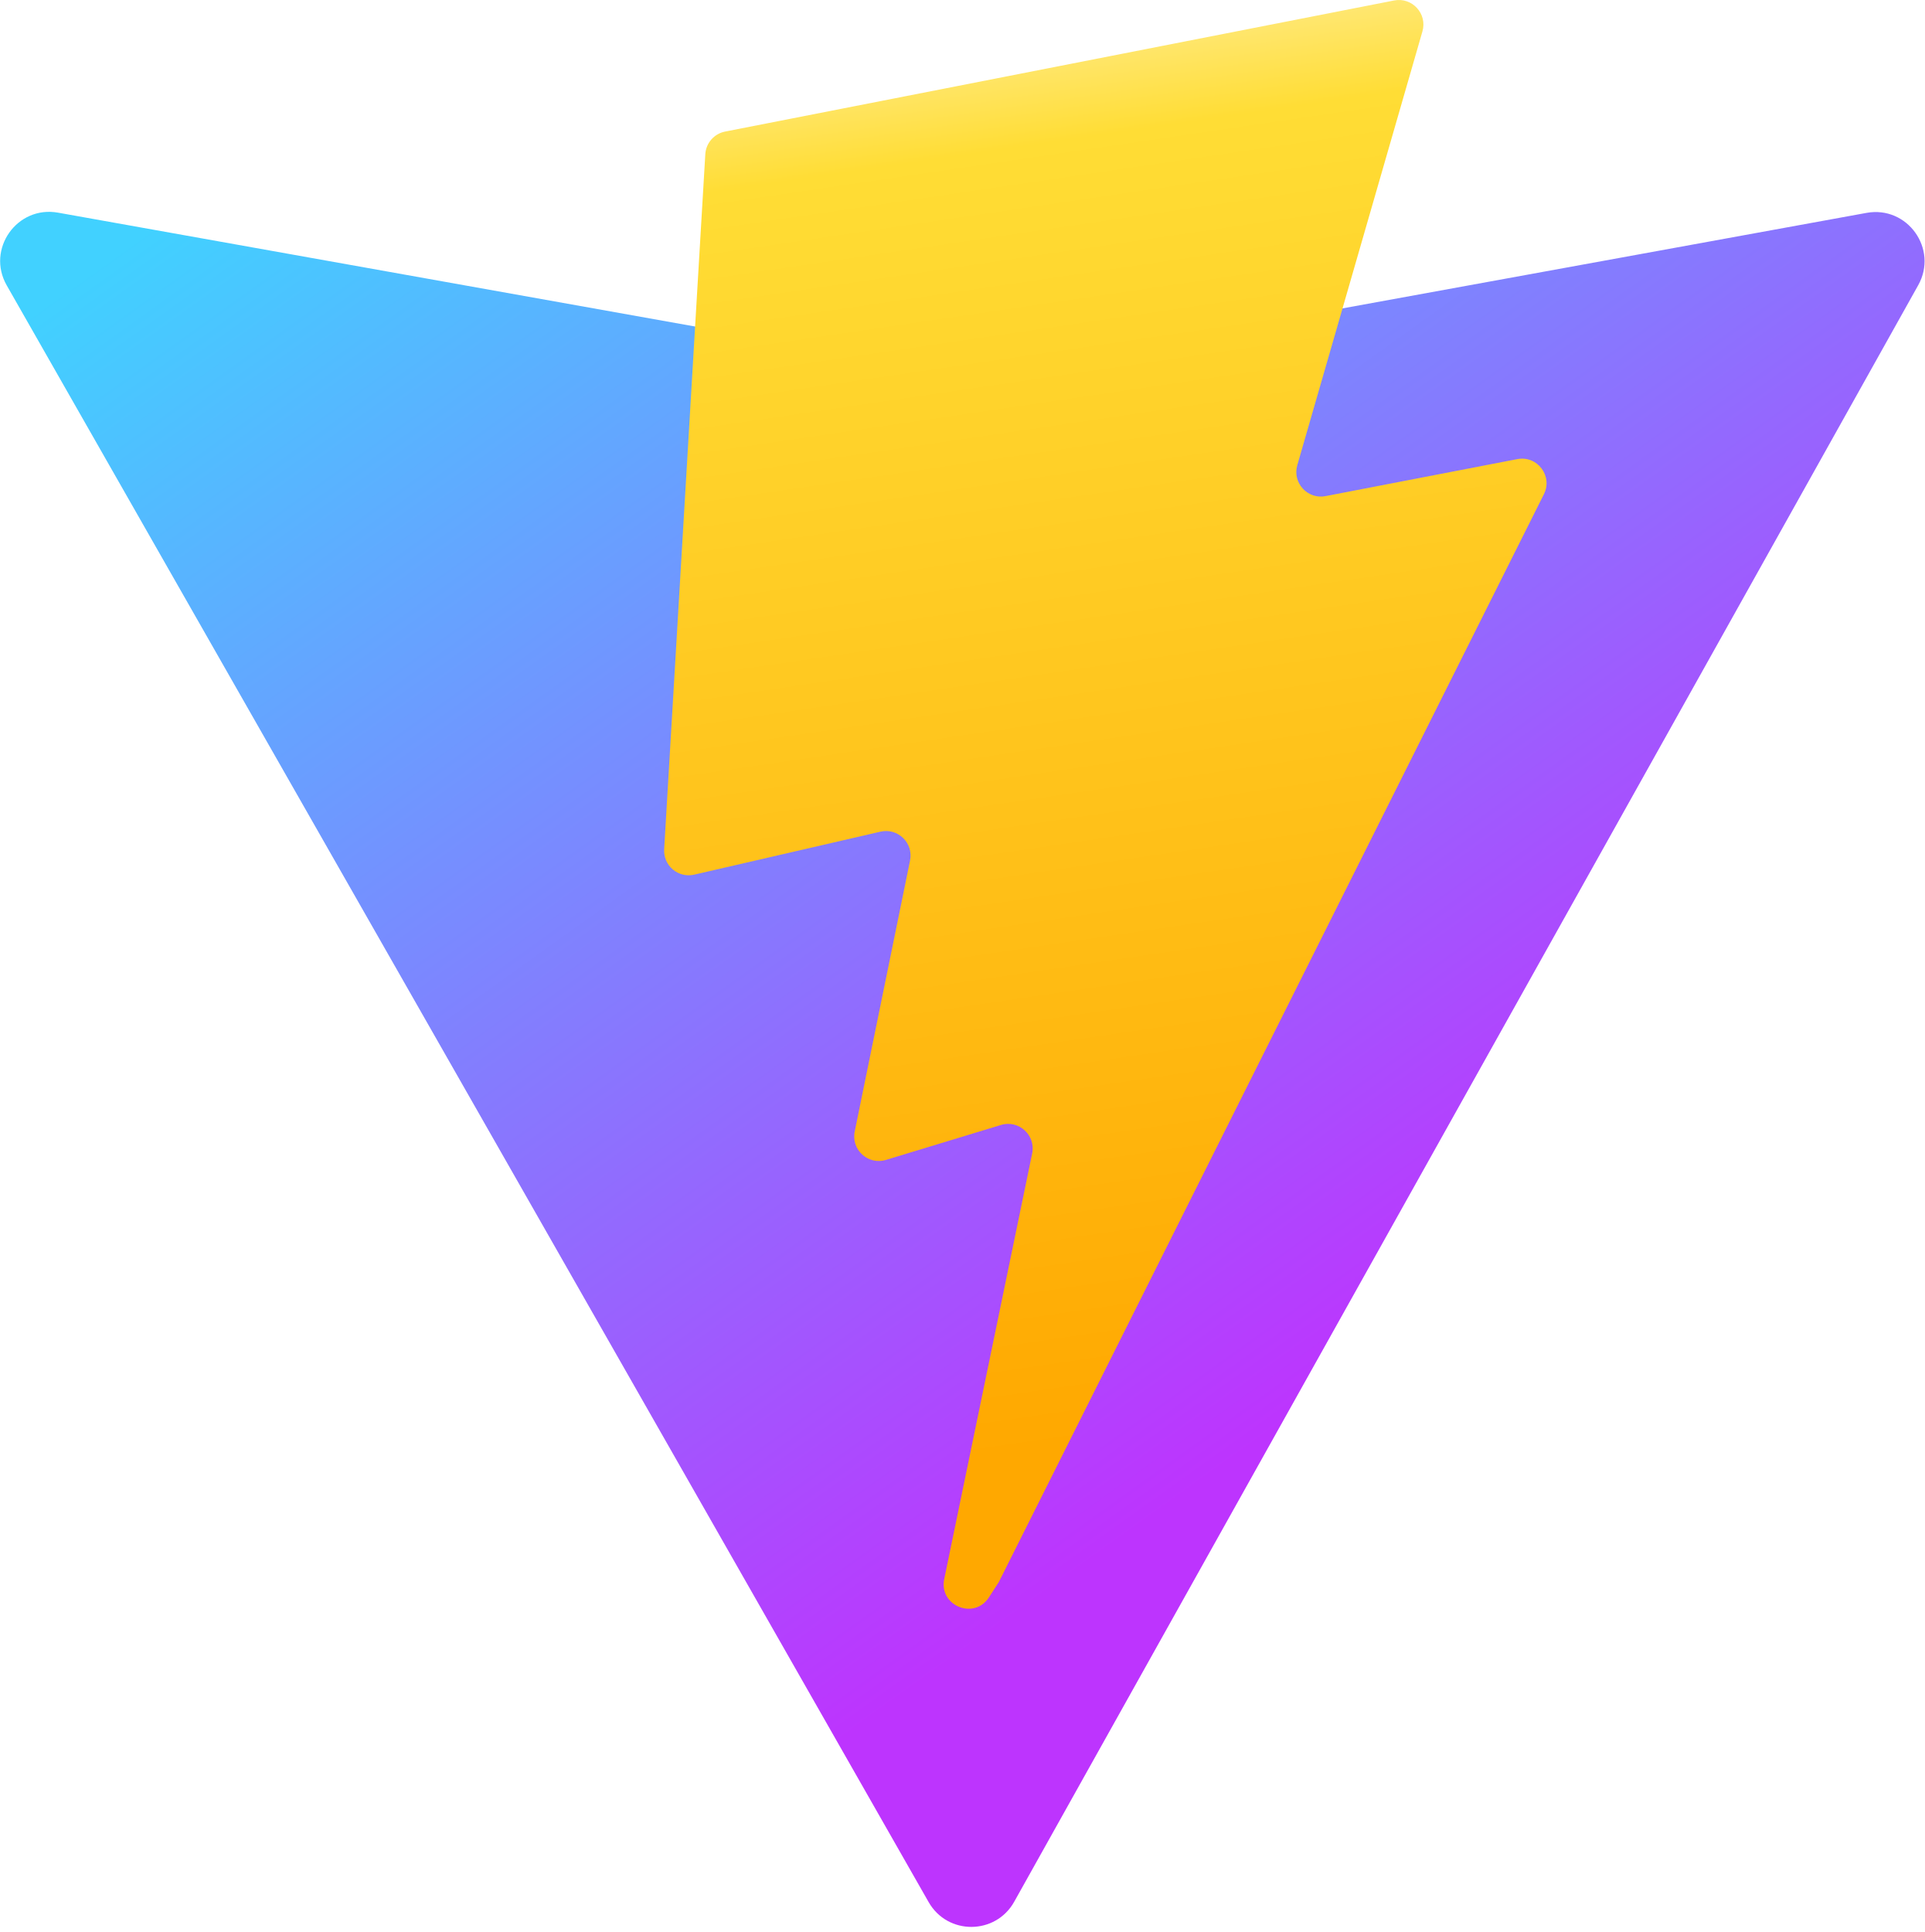
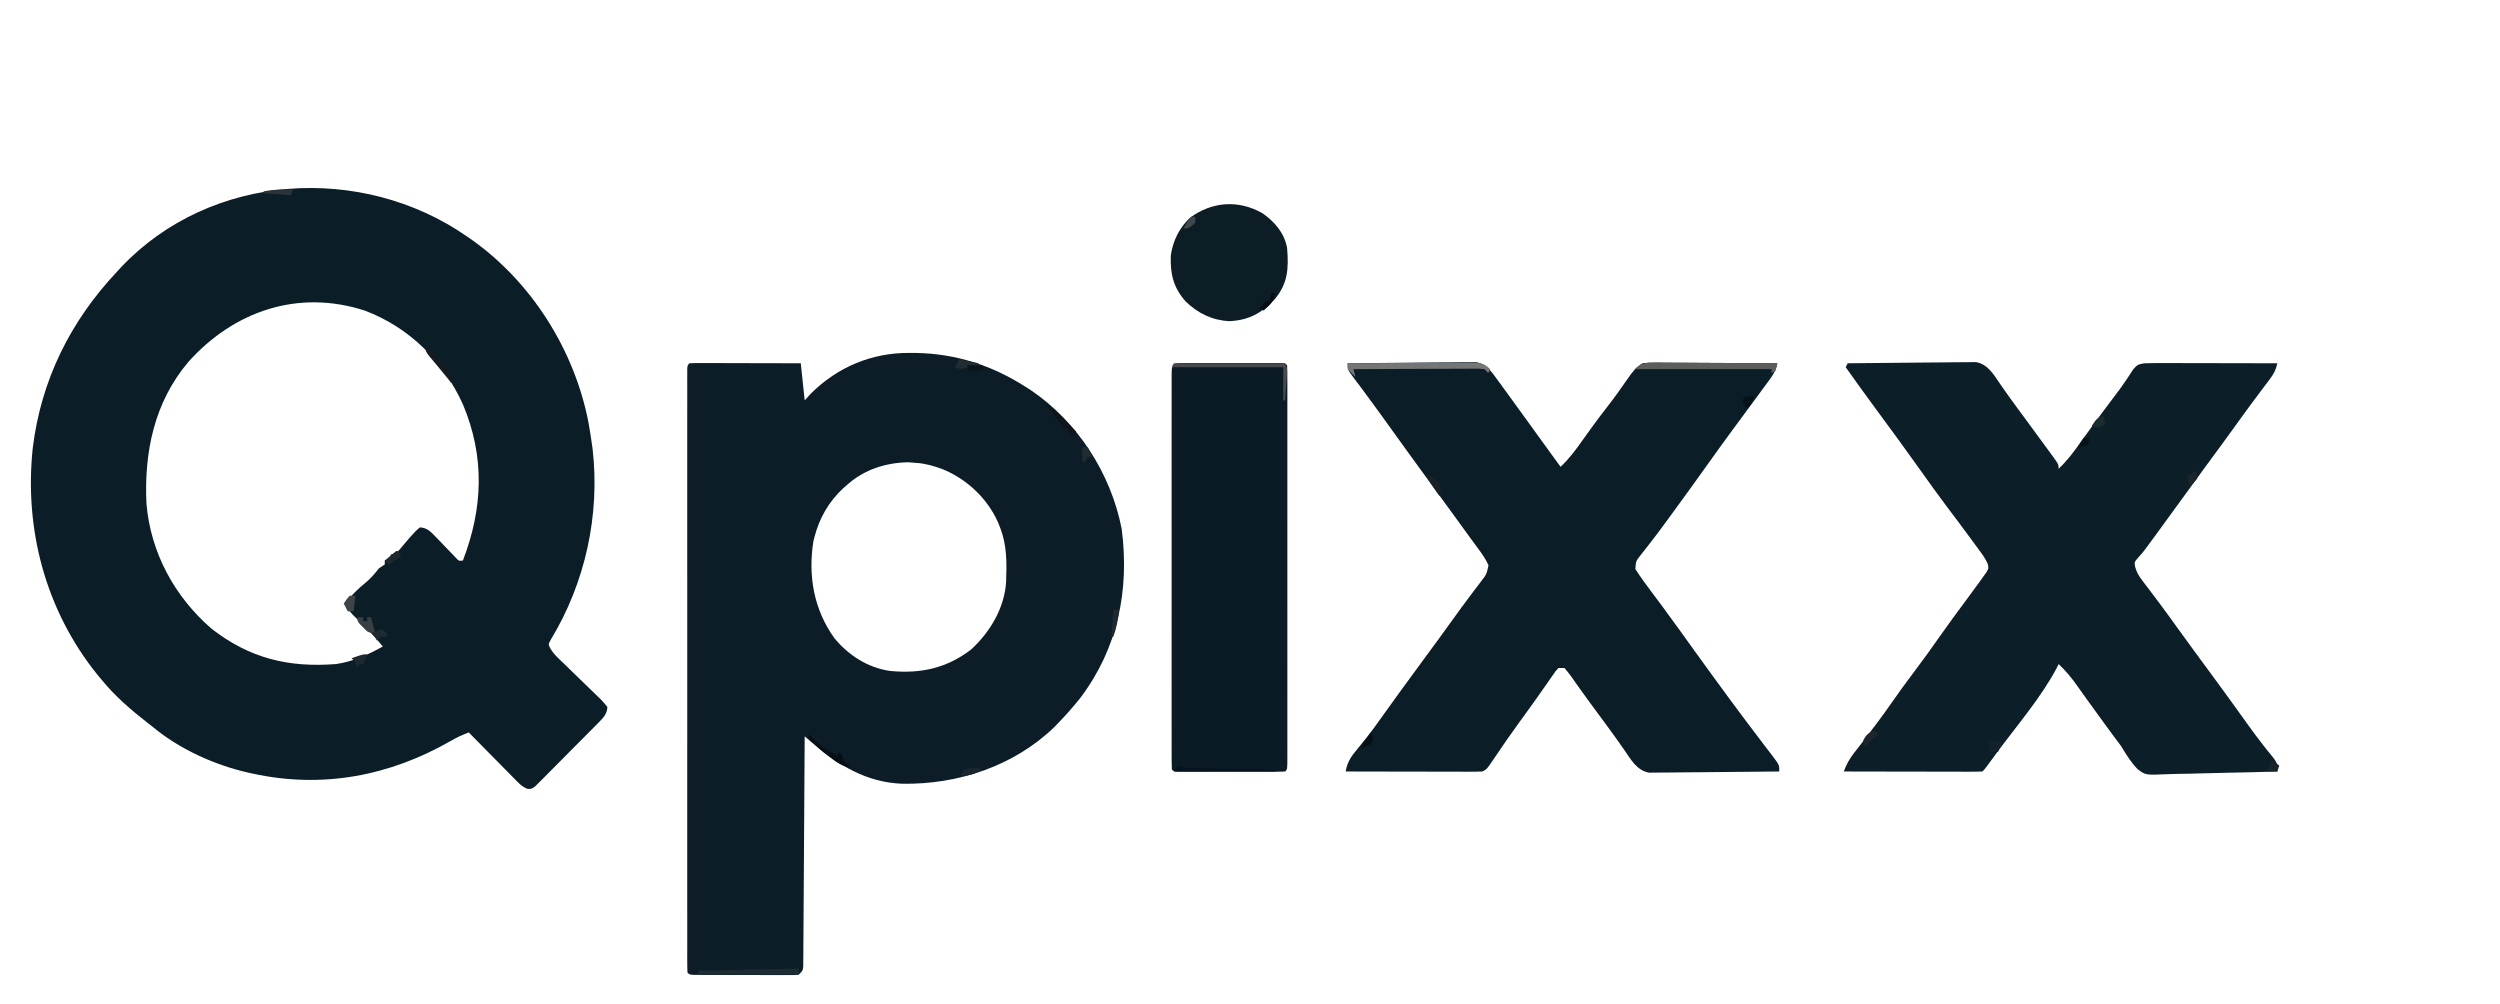
- <svg xmlns="http://www.w3.org/2000/svg" aria-hidden="true" role="img" class="iconify iconify--logos" width="31.88" height="32" preserveAspectRatio="xMidYMid meet" viewBox="0 0 256 257">
-   <defs>
-     <linearGradient id="IconifyId1813088fe1fbc01fb466" x1="-.828%" x2="57.636%" y1="7.652%" y2="78.411%">
-       <stop offset="0%" stop-color="#41D1FF" />
-       <stop offset="100%" stop-color="#BD34FE" />
-     </linearGradient>
-     <linearGradient id="IconifyId1813088fe1fbc01fb467" x1="43.376%" x2="50.316%" y1="2.242%" y2="89.03%">
-       <stop offset="0%" stop-color="#FFEA83" />
-       <stop offset="8.333%" stop-color="#FFDD35" />
-       <stop offset="100%" stop-color="#FFA800" />
-     </linearGradient>
-   </defs>
-   <path fill="url(#IconifyId1813088fe1fbc01fb466)" d="M255.153 37.938L134.897 252.976c-2.483 4.44-8.862 4.466-11.382.048L.875 37.958c-2.746-4.814 1.371-10.646 6.827-9.67l120.385 21.517a6.537 6.537 0 0 0 2.322-.004l117.867-21.483c5.438-.991 9.574 4.796 6.877 9.62Z" />
-   <path fill="url(#IconifyId1813088fe1fbc01fb467)" d="M185.432.063L96.44 17.501a3.268 3.268 0 0 0-2.634 3.014l-5.474 92.456a3.268 3.268 0 0 0 3.997 3.378l24.777-5.718c2.318-.535 4.413 1.507 3.936 3.838l-7.361 36.047c-.495 2.426 1.782 4.5 4.151 3.78l15.304-4.649c2.372-.72 4.652 1.36 4.15 3.788l-11.698 56.621c-.732 3.542 3.979 5.473 5.943 2.437l1.313-2.028l72.516-144.72c1.215-2.423-.88-5.186-3.54-4.672l-25.505 4.922c-2.396.462-4.435-1.77-3.759-4.114l16.646-57.705c.677-2.35-1.37-4.583-3.769-4.113Z" />
+ <svg xmlns="http://www.w3.org/2000/svg" version="1.1" width="1280" height="514">
+   <path d="M0 0 C0.558 0.383 1.117 0.767 1.692 1.162 C32.975 22.968 55.21 58.205 62.357 95.606 C62.973 99.063 63.499 102.525 64 106 C64.133 106.917 64.266 107.833 64.402 108.777 C68.295 142.531 60.678 177.322 43.09 206.363 C41.695 208.882 41.695 208.882 42.756 210.98 C43.966 212.946 45.154 214.367 46.813 215.961 C47.377 216.508 47.941 217.056 48.521 217.62 C49.127 218.199 49.732 218.778 50.355 219.375 C51.63 220.619 52.904 221.864 54.178 223.109 C56.188 225.063 58.201 227.013 60.222 228.955 C62.174 230.834 64.109 232.728 66.043 234.625 C66.654 235.204 67.266 235.784 67.896 236.38 C69.575 238.039 69.575 238.039 72 241 C71.761 244.631 69.946 246.442 67.462 248.958 C66.714 249.722 65.966 250.486 65.196 251.273 C64.382 252.086 63.569 252.9 62.73 253.738 C61.898 254.578 61.065 255.419 60.208 256.284 C58.445 258.057 56.679 259.827 54.909 261.592 C52.195 264.305 49.502 267.039 46.811 269.775 C45.098 271.493 43.384 273.21 41.668 274.926 C40.861 275.75 40.053 276.573 39.221 277.422 C38.464 278.17 37.707 278.918 36.927 279.689 C36.263 280.354 35.6 281.019 34.917 281.705 C33 283 33 283 30.944 282.875 C28.832 281.925 27.598 280.961 25.976 279.316 C25.135 278.475 25.135 278.475 24.278 277.618 C23.686 277.01 23.094 276.403 22.484 275.777 C21.869 275.157 21.253 274.537 20.618 273.898 C18.655 271.918 16.702 269.928 14.75 267.938 C13.42 266.592 12.089 265.248 10.758 263.904 C7.497 260.611 4.246 257.308 1 254 C-2.118 255.194 -5.018 256.485 -7.898 258.172 C-39.438 276.355 -74.101 282.945 -110 275 C-110.69 274.85 -111.381 274.699 -112.092 274.544 C-129.497 270.557 -147.273 262.459 -161 251 C-162.263 250.016 -162.263 250.016 -163.551 249.012 C-172.099 242.331 -180.138 235.43 -187 227 C-187.749 226.1 -188.498 225.2 -189.27 224.273 C-215.637 191.47 -226.652 150.056 -222.229 108.397 C-217.991 73.668 -202.942 43.37 -179 18 C-178.327 17.263 -177.654 16.525 -176.961 15.766 C-131.016 -32.761 -53.717 -37.28 0 0 Z M-142.554 64.292 C-160.019 84.918 -165.305 110.607 -164 137 C-161.871 161.966 -149.638 184.485 -130.73 200.871 C-111.267 216.046 -91.261 220.894 -67 219 C-58.379 217.777 -50.539 214.238 -43 210 C-47.331 204.706 -52.024 199.913 -56.948 195.177 C-59.379 192.801 -60.909 191.274 -62 188 C-59.312 183.894 -55.62 180.388 -51.812 177.312 C-49.09 175.074 -47.163 172.76 -45 170 C-44.01 169.34 -43.02 168.68 -42 168 C-42 167.34 -42 166.68 -42 166 C-41.01 165.67 -40.02 165.34 -39 165 C-39 164.34 -39 163.68 -39 163 C-38.01 162.67 -37.02 162.34 -36 162 C-34.285 160.308 -34.285 160.308 -32.625 158.25 C-32.013 157.535 -31.4 156.819 -30.77 156.082 C-30.186 155.395 -29.602 154.708 -29 154 C-27.388 152.105 -25.923 150.611 -24 149 C-20.35 149.295 -18.644 151.024 -16.18 153.598 C-15.48 154.316 -14.78 155.035 -14.059 155.775 C-13.338 156.53 -12.617 157.285 -11.875 158.062 C-10.439 159.558 -9 161.049 -7.555 162.535 C-6.92 163.199 -6.286 163.863 -5.632 164.547 C-4.115 166.222 -4.115 166.222 -2 166 C8.318 139.165 9.309 112.883 -2 86 C-12.073 63.904 -29.334 46.717 -52.125 38.062 C-86.309 26.924 -119.201 38.251 -142.554 64.292 Z " fill="#0B1D27" transform="translate(239,121)" />
+   <path d="M0 0 C1.587 0.008 1.587 0.008 3.205 0.017 C23.66 0.331 42.288 6.334 59.438 17.312 C60.357 17.894 61.276 18.475 62.223 19.074 C86.235 35.377 103.193 61.688 108.75 90.125 C112.795 121.553 106.768 151.203 87.531 176.691 C84.019 181.088 80.35 185.268 76.438 189.312 C75.368 190.42 75.368 190.42 74.277 191.551 C53.496 211.62 24.879 221.019 -3.59 220.594 C-22.176 219.874 -36.445 211.035 -50.247 199.164 C-51.182 198.361 -51.182 198.361 -52.135 197.541 C-52.606 197.136 -53.077 196.73 -53.562 196.312 C-53.566 196.929 -53.569 197.546 -53.573 198.181 C-53.654 213.17 -53.746 228.158 -53.85 243.147 C-53.9 250.395 -53.947 257.644 -53.984 264.892 C-54.017 271.208 -54.057 277.524 -54.105 283.84 C-54.131 287.186 -54.152 290.532 -54.166 293.878 C-54.183 297.608 -54.212 301.339 -54.244 305.07 C-54.246 306.185 -54.248 307.3 -54.25 308.448 C-54.261 309.461 -54.273 310.473 -54.284 311.516 C-54.292 312.841 -54.292 312.841 -54.301 314.192 C-54.562 316.312 -54.562 316.312 -56.562 318.312 C-58.922 318.56 -58.922 318.56 -61.914 318.555 C-63.591 318.56 -63.591 318.56 -65.302 318.565 C-66.513 318.558 -67.724 318.55 -68.973 318.543 C-70.21 318.543 -71.448 318.542 -72.723 318.542 C-76.016 318.538 -79.308 318.525 -82.601 318.508 C-85.956 318.495 -89.311 318.498 -92.666 318.498 C-95.206 318.493 -97.745 318.487 -100.285 318.48 C-101.499 318.479 -102.712 318.478 -103.962 318.477 C-105.077 318.471 -106.192 318.464 -107.34 318.458 C-108.327 318.454 -109.313 318.45 -110.33 318.446 C-112.562 318.312 -112.562 318.312 -113.562 317.312 C-113.661 315.656 -113.688 313.995 -113.688 312.335 C-113.691 311.251 -113.694 310.166 -113.696 309.048 C-113.694 307.842 -113.692 306.635 -113.689 305.392 C-113.691 304.122 -113.693 302.852 -113.694 301.543 C-113.698 298.002 -113.696 294.46 -113.693 290.918 C-113.691 287.105 -113.694 283.292 -113.697 279.478 C-113.702 272.002 -113.701 264.525 -113.698 257.049 C-113.696 250.975 -113.695 244.902 -113.696 238.828 C-113.696 237.965 -113.697 237.103 -113.697 236.214 C-113.697 234.461 -113.697 232.709 -113.698 230.957 C-113.701 214.505 -113.697 198.054 -113.692 181.603 C-113.687 167.471 -113.688 153.339 -113.693 139.207 C-113.698 122.816 -113.7 106.426 -113.697 90.035 C-113.697 88.289 -113.697 86.543 -113.696 84.797 C-113.696 83.938 -113.696 83.079 -113.696 82.193 C-113.695 76.123 -113.696 70.054 -113.699 63.984 C-113.702 56.592 -113.701 49.2 -113.696 41.808 C-113.693 38.032 -113.692 34.257 -113.695 30.482 C-113.699 26.399 -113.694 22.316 -113.689 18.233 C-113.692 17.026 -113.694 15.82 -113.696 14.577 C-113.694 13.492 -113.691 12.407 -113.688 11.29 C-113.688 9.874 -113.688 9.874 -113.688 8.43 C-113.562 6.312 -113.562 6.312 -112.562 5.312 C-110.783 5.219 -108.999 5.195 -107.217 5.199 C-105.505 5.199 -105.505 5.199 -103.759 5.199 C-102.517 5.204 -101.275 5.21 -99.996 5.215 C-98.1 5.217 -98.1 5.217 -96.167 5.219 C-92.801 5.224 -89.436 5.233 -86.071 5.244 C-82.639 5.254 -79.207 5.259 -75.775 5.264 C-69.038 5.275 -62.3 5.292 -55.562 5.312 C-54.903 11.582 -54.242 17.852 -53.562 24.312 C-52.531 23.178 -51.5 22.044 -50.438 20.875 C-36.756 7.218 -19.202 -0.108 0 0 Z M-31.562 67.312 C-32.279 67.933 -32.996 68.553 -33.734 69.191 C-41.186 76.125 -46.025 84.473 -48.562 94.312 C-48.839 95.384 -48.839 95.384 -49.121 96.477 C-51.877 114.183 -48.913 131.277 -38.438 145.938 C-31.183 154.829 -21.196 161.242 -9.801 162.84 C5.698 164.347 19.024 161.493 31.566 151.926 C41.251 143.111 48.738 130.64 49.561 117.32 C49.901 107.684 50.079 98.393 46.438 89.312 C46.109 88.477 45.78 87.642 45.441 86.781 C39.911 74.38 29.33 64.464 16.812 59.438 C12.34 57.855 8.201 56.587 3.438 56.312 C2.138 56.209 0.839 56.106 -0.5 56 C-12.062 56.198 -22.874 59.671 -31.562 67.312 Z " fill="#0C1D27" transform="translate(465.5625,180.6875)" />
+   <path d="M0 0 C8.91 -0.116 17.82 -0.205 26.73 -0.259 C30.868 -0.285 35.005 -0.32 39.143 -0.377 C43.137 -0.432 47.131 -0.461 51.125 -0.474 C52.648 -0.484 54.17 -0.502 55.693 -0.529 C57.829 -0.565 59.962 -0.57 62.098 -0.568 C63.313 -0.579 64.528 -0.59 65.779 -0.601 C72.024 0.565 75 6.18 78.438 11.125 C79.31 12.368 80.184 13.61 81.059 14.852 C81.528 15.517 81.997 16.183 82.48 16.868 C85.27 20.782 88.14 24.637 91 28.5 C95.311 34.34 99.622 40.18 103.875 46.062 C104.298 46.64 104.721 47.218 105.156 47.812 C108 51.769 108 51.769 108 54 C112.25 50.022 115.532 45.69 118.875 40.938 C124.367 33.225 129.992 25.624 135.71 18.078 C136.298 17.299 136.886 16.521 137.492 15.719 C138.069 14.956 138.647 14.193 139.241 13.406 C141.728 10.004 144.036 6.486 146.329 2.951 C148.328 0.617 149.02 0.496 152 0 C154.231 -0.088 156.464 -0.118 158.696 -0.114 C159.36 -0.114 160.024 -0.114 160.708 -0.114 C162.894 -0.113 165.08 -0.106 167.266 -0.098 C168.784 -0.096 170.303 -0.094 171.822 -0.093 C175.814 -0.09 179.805 -0.08 183.797 -0.069 C187.872 -0.058 191.948 -0.054 196.023 -0.049 C204.016 -0.038 212.008 -0.021 220 0 C219.267 3.242 218.309 5.248 216.297 7.914 C215.735 8.666 215.174 9.417 214.596 10.191 C213.987 10.994 213.378 11.798 212.75 12.625 C211.463 14.346 210.176 16.067 208.891 17.789 C208.238 18.661 207.585 19.533 206.912 20.431 C204.065 24.256 201.281 28.126 198.5 32 C193.461 39.003 188.358 45.956 183.23 52.895 C179.286 58.239 175.38 63.609 171.5 69 C166.846 75.462 162.158 81.898 157.438 88.312 C156.854 89.107 156.27 89.902 155.668 90.721 C155.116 91.469 154.565 92.217 153.996 92.988 C153.224 94.041 153.224 94.041 152.437 95.116 C151 97 151 97 148.535 99.73 C146.731 101.877 146.731 101.877 147.235 104.391 C148.037 107.125 148.986 108.755 150.703 111.012 C151.265 111.76 151.826 112.508 152.404 113.279 C153.013 114.074 153.622 114.869 154.25 115.688 C155.537 117.399 156.824 119.111 158.109 120.824 C158.762 121.69 159.415 122.555 160.088 123.447 C162.944 127.261 165.723 131.128 168.5 135 C174.227 142.959 180.036 150.854 185.859 158.742 C190.625 165.198 195.342 171.688 200.02 178.207 C201.138 179.763 202.256 181.319 203.375 182.875 C203.929 183.647 204.483 184.42 205.054 185.216 C207.66 188.831 210.292 192.411 213.059 195.906 C213.525 196.497 213.992 197.087 214.473 197.696 C215.729 199.271 216.999 200.835 218.27 202.398 C220 205 220 205 220 209 C211.047 209.302 202.095 209.533 193.138 209.674 C188.977 209.741 184.82 209.833 180.662 209.981 C176.641 210.123 172.624 210.2 168.602 210.233 C167.074 210.257 165.547 210.304 164.021 210.374 C152.414 210.89 152.414 210.89 148.39 207.739 C144.984 204.209 142.518 200.187 140 196 C138.825 194.388 137.636 192.787 136.418 191.207 C135.34 189.743 134.263 188.278 133.188 186.812 C132.605 186.021 132.022 185.23 131.422 184.416 C128.384 180.282 125.371 176.132 122.391 171.957 C121.52 170.74 121.52 170.74 120.632 169.499 C119.534 167.96 118.44 166.419 117.35 164.874 C114.497 160.876 111.588 157.358 108 154 C107.749 154.544 107.497 155.088 107.238 155.648 C99.049 171.201 86.641 185.44 76.25 199.562 C75.641 200.39 75.033 201.218 74.406 202.071 C73.844 202.832 73.282 203.594 72.703 204.379 C72.205 205.055 71.706 205.731 71.192 206.428 C70 208 70 208 69 209 C66.791 209.094 64.58 209.117 62.369 209.114 C61.676 209.114 60.984 209.114 60.27 209.114 C57.97 209.113 55.671 209.105 53.371 209.098 C51.781 209.096 50.19 209.094 48.6 209.093 C44.406 209.09 40.212 209.08 36.018 209.069 C31.742 209.058 27.466 209.054 23.189 209.049 C14.793 209.038 6.396 209.021 -2 209 C-0.606 205.368 0.87 202.586 3.273 199.516 C3.927 198.672 4.581 197.827 5.255 196.958 C5.955 196.064 6.654 195.171 7.375 194.25 C12.474 187.655 17.488 181.031 22.25 174.188 C26.065 168.71 29.969 163.321 34 158 C38.581 151.95 42.997 145.803 47.346 139.584 C51.823 133.202 56.442 126.929 61.105 120.682 C62.752 118.466 64.38 116.237 66 114 C66.588 113.201 67.176 112.402 67.782 111.578 C68.621 110.395 68.621 110.395 69.477 109.188 C69.985 108.48 70.494 107.772 71.018 107.043 C72.181 105.071 72.181 105.071 71.815 102.974 C70.921 100.808 69.866 99.124 68.48 97.234 C67.959 96.517 67.437 95.8 66.9 95.062 C66.335 94.299 65.77 93.536 65.188 92.75 C64.605 91.954 64.023 91.157 63.423 90.337 C59.099 84.441 54.711 78.594 50.309 72.756 C45.88 66.873 41.604 60.889 37.342 54.885 C29.687 44.133 21.896 33.481 14.051 22.867 C8.957 15.966 3.956 9.001 -1 2 C-0.67 1.34 -0.34 0.68 0 0 Z " fill="#0C1E27" transform="translate(946,186)" />
+   <path d="M0 0 C8.91 -0.116 17.82 -0.205 26.73 -0.259 C30.868 -0.285 35.005 -0.32 39.143 -0.377 C43.137 -0.432 47.131 -0.461 51.125 -0.474 C52.648 -0.484 54.17 -0.502 55.693 -0.529 C57.829 -0.565 59.962 -0.57 62.098 -0.568 C63.313 -0.579 64.528 -0.59 65.779 -0.601 C71.256 0.421 73.952 4.701 77.094 9.012 C77.917 10.135 77.917 10.135 78.757 11.281 C79.332 12.075 79.907 12.869 80.5 13.688 C81.107 14.519 81.715 15.35 82.34 16.207 C84.232 18.801 86.117 21.4 88 24 C88.59 24.814 89.18 25.628 89.788 26.467 C92.553 30.284 95.312 34.105 98.066 37.93 C101.693 42.966 105.344 47.985 109 53 C113.387 48.913 116.743 44.393 120.188 39.5 C124.098 34.01 128.038 28.562 132.188 23.25 C136.17 18.143 139.949 12.925 143.602 7.579 C145.795 4.432 147.682 1.946 151 0 C154.101 -0.361 154.101 -0.361 157.788 -0.341 C158.798 -0.341 158.798 -0.341 159.829 -0.342 C162.048 -0.34 164.266 -0.317 166.484 -0.293 C168.026 -0.287 169.567 -0.283 171.108 -0.28 C175.159 -0.269 179.21 -0.239 183.26 -0.206 C187.396 -0.175 191.532 -0.162 195.668 -0.146 C203.779 -0.114 211.889 -0.063 220 0 C219.292 3.09 218.437 5.096 216.551 7.66 C215.784 8.713 215.784 8.713 215.001 9.786 C214.444 10.537 213.887 11.289 213.312 12.062 C212.735 12.851 212.158 13.64 211.563 14.452 C209.715 16.973 207.859 19.487 206 22 C204.791 23.639 203.583 25.278 202.375 26.918 C200.593 29.336 198.81 31.754 197.025 34.17 C192.811 39.879 188.666 45.631 184.555 51.414 C178.017 60.606 171.4 69.745 164.729 78.841 C163.835 80.061 162.942 81.282 162.052 82.505 C159.688 85.745 157.278 88.936 154.801 92.09 C154.28 92.765 153.76 93.44 153.223 94.136 C152.222 95.433 151.207 96.718 150.175 97.991 C147.561 101.324 147.561 101.324 147.312 105.387 C149.825 109.277 152.52 112.993 155.312 116.688 C156.589 118.398 157.865 120.109 159.141 121.82 C159.787 122.686 160.434 123.551 161.1 124.442 C163.958 128.289 166.763 132.173 169.562 136.062 C170.361 137.17 170.361 137.17 171.175 138.3 C173.32 141.275 175.462 144.252 177.604 147.229 C189.479 163.723 201.482 180.105 213.847 196.236 C214.49 197.076 215.134 197.916 215.797 198.781 C216.368 199.524 216.938 200.268 217.526 201.033 C221 205.669 221 205.669 221 209 C211.96 209.116 202.919 209.205 193.878 209.259 C189.68 209.285 185.482 209.321 181.284 209.377 C177.232 209.432 173.18 209.461 169.127 209.474 C167.582 209.484 166.037 209.502 164.492 209.529 C162.325 209.565 160.161 209.57 157.993 209.568 C156.761 209.579 155.529 209.59 154.259 209.601 C147.98 208.443 145.018 202.845 141.562 197.875 C140.689 196.631 139.814 195.387 138.938 194.145 C138.468 193.479 137.999 192.813 137.516 192.127 C134.162 187.421 130.71 182.785 127.269 178.143 C124.399 174.27 121.552 170.386 118.766 166.453 C118.265 165.752 117.765 165.052 117.25 164.33 C116.313 163.015 115.384 161.694 114.463 160.367 C113.381 158.857 112.199 157.419 111 156 C110.01 156 109.02 156 108 156 C106.58 157.389 106.58 157.389 105.32 159.305 C104.81 160.024 104.3 160.744 103.775 161.485 C103.23 162.274 102.686 163.062 102.125 163.875 C100.953 165.537 99.782 167.198 98.609 168.859 C98.011 169.715 97.412 170.57 96.795 171.451 C94.032 175.374 91.2 179.246 88.375 183.125 C83.596 189.71 78.945 196.373 74.425 203.139 C71.214 207.893 71.214 207.893 69 209 C66.784 209.092 64.565 209.118 62.347 209.114 C61.323 209.114 61.323 209.114 60.277 209.114 C58.016 209.113 55.754 209.105 53.492 209.098 C51.926 209.096 50.359 209.094 48.793 209.093 C44.666 209.09 40.54 209.08 36.413 209.069 C32.204 209.058 27.995 209.054 23.785 209.049 C15.523 209.038 7.262 209.021 -1 209 C-0.224 204.052 1.919 201.154 5.062 197.375 C6.078 196.118 7.093 194.861 8.105 193.602 C8.604 192.986 9.102 192.37 9.615 191.735 C12.906 187.612 15.93 183.289 19 179 C21.039 176.165 23.082 173.332 25.125 170.5 C25.954 169.35 25.954 169.35 26.8 168.177 C30.833 162.593 34.907 157.04 39 151.5 C44.092 144.607 49.155 137.695 54.145 130.728 C56.962 126.797 59.818 122.902 62.738 119.047 C63.347 118.234 63.955 117.42 64.582 116.582 C65.751 115.02 66.933 113.467 68.127 111.924 C71.125 108.034 71.125 108.034 72.117 103.375 C70.651 100.258 68.811 97.553 66.75 94.812 C65.837 93.568 64.924 92.323 64.012 91.078 C63.524 90.419 63.036 89.759 62.533 89.08 C60.401 86.187 58.306 83.268 56.208 80.35 C51.231 73.431 46.209 66.545 41.16 59.677 C34.828 51.056 28.589 42.366 22.334 33.688 C21.228 32.155 20.122 30.621 19.016 29.087 C17.931 27.583 16.847 26.078 15.763 24.573 C13.119 20.905 10.453 17.256 7.738 13.641 C7.224 12.953 6.71 12.264 6.18 11.555 C5.209 10.259 4.233 8.968 3.25 7.681 C0 3.334 0 3.334 0 0 Z " fill="#0B1D26" transform="translate(690,186)" />
+   <path d="M0 0 C1.138 -0.003 2.276 -0.006 3.448 -0.01 C4.687 -0.008 5.925 -0.006 7.201 -0.003 C8.463 -0.004 9.724 -0.005 11.024 -0.006 C13.697 -0.007 16.37 -0.006 19.043 -0.001 C22.477 0.005 25.91 0.001 29.344 -0.005 C32.609 -0.009 35.874 -0.006 39.139 -0.003 C40.377 -0.005 41.616 -0.007 42.892 -0.01 C44.03 -0.006 45.167 -0.003 46.34 0 C47.347 0.001 48.355 0.002 49.392 0.002 C51.67 0.129 51.67 0.129 52.67 1.129 C52.77 3.795 52.804 6.435 52.797 9.101 C52.798 9.947 52.8 10.792 52.802 11.663 C52.806 14.519 52.802 17.374 52.799 20.229 C52.801 22.267 52.802 24.305 52.805 26.343 C52.809 31.894 52.807 37.446 52.804 42.997 C52.802 48.793 52.804 54.589 52.806 60.385 C52.807 70.12 52.805 79.855 52.8 89.59 C52.795 100.863 52.797 112.135 52.802 123.408 C52.807 133.067 52.807 142.727 52.805 152.386 C52.803 158.164 52.803 163.941 52.806 169.719 C52.809 175.149 52.807 180.579 52.801 186.009 C52.8 188.009 52.8 190.008 52.803 192.007 C52.805 194.724 52.802 197.441 52.797 200.157 C52.799 200.959 52.801 201.761 52.804 202.587 C52.784 208.015 52.784 208.015 51.67 209.129 C49.895 209.228 48.117 209.257 46.34 209.259 C45.202 209.262 44.064 209.265 42.892 209.268 C41.653 209.266 40.415 209.264 39.139 209.262 C37.877 209.263 36.616 209.264 35.316 209.265 C32.643 209.266 29.97 209.264 27.296 209.26 C23.863 209.254 20.429 209.257 16.996 209.263 C13.731 209.268 10.466 209.265 7.201 209.262 C5.963 209.264 4.724 209.266 3.448 209.268 C2.31 209.265 1.172 209.262 0 209.259 C-1.007 209.258 -2.015 209.257 -3.053 209.256 C-5.33 209.129 -5.33 209.129 -6.33 208.129 C-6.43 205.464 -6.464 202.824 -6.457 200.157 C-6.459 199.312 -6.46 198.466 -6.462 197.595 C-6.466 194.74 -6.463 191.885 -6.459 189.03 C-6.461 186.992 -6.463 184.954 -6.465 182.916 C-6.469 177.365 -6.468 171.813 -6.464 166.262 C-6.462 160.466 -6.464 154.67 -6.466 148.874 C-6.468 139.139 -6.465 129.404 -6.46 119.669 C-6.455 108.396 -6.457 97.124 -6.462 85.851 C-6.467 76.191 -6.467 66.532 -6.465 56.873 C-6.463 51.095 -6.463 45.318 -6.466 39.54 C-6.469 34.11 -6.467 28.68 -6.461 23.249 C-6.46 21.25 -6.461 19.251 -6.463 17.252 C-6.465 14.535 -6.462 11.818 -6.457 9.101 C-6.459 8.3 -6.462 7.498 -6.464 6.672 C-6.441 0.343 -6.251 0.005 0 0 Z " fill="#0A1B25" transform="translate(606.3301,185.8706)" />
+   <path d="M0 0 C6.312 4.401 11.238 10.119 12.633 17.836 C13.497 28.228 13.042 36.016 6.258 44.086 C-0.404 51.163 -6.93 54.759 -16.805 55.273 C-25.674 54.882 -33.128 51.236 -39.418 45.082 C-45.667 37.881 -47.26 31.095 -46.914 21.598 C-45.828 14.13 -42.609 7.567 -37.117 2.336 C-25.796 -6.001 -12.263 -6.965 0 0 Z " fill="#0C1D26" transform="translate(646.3672,109.1641)" />
+   <path d="M0 0 C8.927 -0.07 17.855 -0.123 26.782 -0.155 C30.928 -0.171 35.073 -0.192 39.218 -0.226 C43.219 -0.259 47.219 -0.277 51.22 -0.285 C52.746 -0.29 54.272 -0.301 55.799 -0.317 C57.937 -0.339 60.074 -0.342 62.212 -0.341 C64.037 -0.351 64.037 -0.351 65.899 -0.361 C69.228 0.027 70.589 0.737 73 3 C72.67 3.66 72.34 4.32 72 5 C71.01 4.01 71.01 4.01 70 3 C67.085 2.706 67.085 2.706 63.623 2.773 C62.642 2.773 62.642 2.773 61.641 2.772 C59.477 2.773 57.313 2.789 55.148 2.805 C53.649 2.808 52.15 2.811 50.651 2.813 C46.702 2.821 42.753 2.841 38.804 2.863 C34.776 2.883 30.747 2.892 26.719 2.902 C18.812 2.924 10.906 2.958 3 3 C3.33 4.32 3.66 5.64 4 7 C2 5.188 2 5.188 0 3 C0 2.01 0 1.02 0 0 Z " fill="#747575" transform="translate(690,186)" />
+   <path d="M0 0 C18.81 0 37.62 0 57 0 C58.664 3.328 57.819 6.997 57.562 10.625 C57.51 11.427 57.458 12.229 57.404 13.055 C57.275 15.037 57.138 17.018 57 19 C56.67 19 56.34 19 56 19 C56 13.39 56 7.78 56 2 C37.19 2 18.38 2 -1 2 C-0.67 1.34 -0.34 0.68 0 0 Z " fill="#48494F" transform="translate(601,186)" />
+   <path d="M0 0 C1.01 -0.001 1.01 -0.001 2.041 -0.001 C4.26 0.001 6.478 0.024 8.696 0.048 C10.238 0.053 11.779 0.057 13.32 0.06 C17.371 0.072 21.422 0.101 25.472 0.135 C29.608 0.165 33.744 0.179 37.88 0.194 C45.991 0.226 54.101 0.277 62.212 0.341 C61.837 2.278 61.837 2.278 61.212 4.341 C60.552 4.671 59.892 5.001 59.212 5.341 C59.212 4.681 59.212 4.021 59.212 3.341 C58.379 3.341 57.546 3.341 56.689 3.341 C34.196 3.341 11.704 3.341 -10.788 3.341 C-7.294 0.061 -4.704 -0.026 0 0 Z " fill="#5B5C5C" transform="translate(847.7881,185.6594)" />
+   <path d="M0 0 C0 0.99 0 1.98 0 3 C-17.16 3 -34.32 3 -52 3 C-51.67 2.34 -51.34 1.68 -51 1 C-44.701 0.857 -38.402 0.714 -32.104 0.573 C-29.962 0.524 -27.82 0.476 -25.679 0.427 C-22.596 0.357 -19.513 0.288 -16.43 0.219 C-15.476 0.197 -14.523 0.175 -13.541 0.152 C-9.026 0.052 -4.516 -0.026 0 0 Z " fill="#1D2C32" transform="translate(409,496)" />
+   <path d="M0 0 C0.99 0.33 1.98 0.66 3 1 C4.549 1.114 6.102 1.176 7.655 1.205 C8.596 1.225 9.537 1.245 10.506 1.266 C11.518 1.282 12.531 1.299 13.574 1.316 C14.613 1.337 15.652 1.358 16.723 1.379 C20.044 1.445 23.366 1.504 26.688 1.562 C28.938 1.606 31.189 1.649 33.439 1.693 C38.96 1.8 44.48 1.902 50 2 C50 2.33 50 2.66 50 3 C32.84 3 15.68 3 -2 3 C-1.34 2.01 -0.68 1.02 0 0 Z " fill="#06121D" transform="translate(603,392)" />
+   <path d="M0 0 C0.671 0.58 0.671 0.58 1.355 1.172 C7.614 7.022 7.614 7.022 15 11 C15 10.34 15 9.68 15 9 C15.66 9.33 16.32 9.66 17 10 C17.124 10.619 17.247 11.238 17.375 11.875 C18.198 14.674 19.602 15.453 22 17 C17.339 16.486 14.676 14.582 11 11.75 C9.989 10.982 8.979 10.213 7.938 9.422 C5.098 7.081 2.481 4.718 0 2 C0 1.34 0 0.68 0 0 Z " fill="#050F15" transform="translate(414,376)" />
+   <path d="M0 0 C5.273 2.996 7.18 5.663 10 11 C10.66 11.33 11.32 11.66 12 12 C12 12.66 12 13.32 12 14 C12.66 14 13.32 14 14 14 C13.67 15.32 13.34 16.64 13 18 C12.438 17.292 11.876 16.585 11.297 15.855 C9.762 13.948 8.21 12.055 6.641 10.176 C5.852 9.231 5.063 8.286 4.25 7.312 C3.451 6.36 2.652 5.407 1.828 4.426 C0 2 0 2 0 0 Z " fill="#151B1F" transform="translate(218,178)" />
+   <path d="M0 0 C0.99 0 1.98 0 3 0 C3 0.66 3 1.32 3 2 C3.66 2 4.32 2 5 2 C5 1.34 5 0.68 5 0 C5.66 0 6.32 0 7 0 C7.66 2.64 8.32 5.28 9 8 C6 8 6 8 4.395 6.758 C3.872 6.219 3.35 5.68 2.812 5.125 C2.283 4.591 1.753 4.058 1.207 3.508 C0 2 0 2 0 0 Z " fill="#373F43" transform="translate(183,316)" />
+   <path d="M0 0 C4.325 1.659 7.094 4.871 10.25 8.125 C11.081 8.97 11.081 8.97 11.93 9.832 C13.291 11.217 14.646 12.608 16 14 C15.67 14.66 15.34 15.32 15 16 C14.34 16 13.68 16 13 16 C12.34 14.68 11.68 13.36 11 12 C10.34 12 9.68 12 9 12 C7.993 10.338 6.995 8.67 6 7 C4.067 4.607 2.046 2.297 0 0 Z " fill="#0E141A" transform="translate(535,207)" />
+   <path d="M0 0 C3.3 0.66 6.6 1.32 10 2 C10 2.33 10 2.66 10 3 C8.377 3.362 6.751 3.715 5.125 4.062 C4.22 4.26 3.315 4.457 2.383 4.66 C0 5 0 5 -2 4 C-1.34 2.68 -0.68 1.36 0 0 Z " fill="#202C32" transform="translate(491,184)" />
+   <path d="M0 0 C2.007 0.287 4.009 0.619 6 1 C5.34 2.65 4.68 4.3 4 6 C2.68 6 1.36 6 0 6 C-0.382 4.344 -0.714 2.675 -1 1 C-0.67 0.67 -0.34 0.34 0 0 Z " fill="#13212C" transform="translate(1019,379)" />
+   <path d="M0 0 C0.99 0 1.98 0 3 0 C2.486 4.969 1.766 9.29 0 14 C-0.33 14 -0.66 14 -1 14 C-0.67 9.38 -0.34 4.76 0 0 Z " fill="#21282F" transform="translate(570,312)" />
+   <path d="M0 0 C0.99 0 1.98 0 3 0 C2.67 2.64 2.34 5.28 2 8 C1.01 8 0.02 8 -1 8 C-1.66 6.68 -2.32 5.36 -3 4 C-1.688 2 -1.688 2 0 0 Z " fill="#3B454A" transform="translate(179,305)" />
+   <path d="M0 0 C-0.33 0.99 -0.66 1.98 -1 3 C-7.93 2.505 -7.93 2.505 -15 2 C-15 1.67 -15 1.34 -15 1 C-9.95 -0.036 -5.126 -0.103 0 0 Z " fill="#2A3337" transform="translate(150,97)" />
+   <path d="M0 0 C-3.858 2.153 -6.551 3.393 -11 3 C-10.67 2.01 -10.34 1.02 -10 0 C-2.25 -1.125 -2.25 -1.125 0 0 Z " fill="#1B252D" transform="translate(503,394)" />
+   <path d="M0 0 C0.33 1.32 0.66 2.64 1 4 C-2 6 -2 6 -4.188 5.625 C-4.786 5.419 -5.384 5.213 -6 5 C-3.375 1.125 -3.375 1.125 0 0 Z " fill="#1B2B2F" transform="translate(1077,213)" />
+   <path d="M0 0 C1.32 0.99 2.64 1.98 4 3 C3.67 3.99 3.34 4.98 3 6 C1.35 6 -0.3 6 -2 6 C-1.34 4.02 -0.68 2.04 0 0 Z " fill="#192328" transform="translate(1163,389)" />
+   <path d="M0 0 C0.66 0.66 1.32 1.32 2 2 C1.216 2.598 0.432 3.196 -0.375 3.812 C-3.146 5.911 -3.146 5.911 -5 9 C-5.688 7.25 -5.688 7.25 -6 5 C-4.243 1.925 -3.421 1.14 0 0 Z " fill="#1B252B" transform="translate(960,374)" />
+   <path d="M0 0 C-0.66 1.65 -1.32 3.3 -2 5 C-2.66 5 -3.32 5 -4 5 C-4.33 5.66 -4.66 6.32 -5 7 C-5.33 6.01 -5.66 5.02 -6 4 C-6.66 3.34 -7.32 2.68 -8 2 C-2.25 0 -2.25 0 0 0 Z " fill="#1F2830" transform="translate(188,335)" />
+   <path d="M0 0 C0.99 0.66 1.98 1.32 3 2 C3 2.66 3 3.32 3 4 C2.01 4 1.02 4 0 4 C-0.66 4.66 -1.32 5.32 -2 6 C-2.66 4.68 -3.32 3.36 -4 2 C-2.68 1.34 -1.36 0.68 0 0 Z " fill="#1D2C32" transform="translate(195,322)" />
+   <path d="M0 0 C3.041 1.521 4.715 2.481 6.375 5.5 C7 8 7 8 6 11 C4.994 9.546 3.996 8.086 3 6.625 C2.443 5.813 1.886 5.001 1.312 4.164 C0 2 0 2 0 0 Z " fill="#1A2124" transform="translate(731,243)" />
+   <path d="M0 0 C0.99 0 1.98 0 3 0 C3.66 1.65 4.32 3.3 5 5 C4.34 5 3.68 5 3 5 C2.34 5.99 1.68 6.98 1 8 C0 7 0 7 -0.062 3.438 C-0.042 2.303 -0.021 1.169 0 0 Z " fill="#1E2B30" transform="translate(554,229)" />
+   <path d="M0 0 C0.66 0.33 1.32 0.66 2 1 C2 1.66 2 2.32 2 3 C0.039 4.389 -1.962 5.726 -4 7 C-4.66 6.34 -5.32 5.68 -6 5 C-4.02 3.35 -2.04 1.7 0 0 Z " fill="#1F282C" transform="translate(203,282)" />
+   <path d="M0 0 C0.75 1.75 0.75 1.75 1 4 C-0.938 6.25 -0.938 6.25 -3 8 C-3.33 6.35 -3.66 4.7 -4 3 C-2.68 2.01 -1.36 1.02 0 0 Z " fill="#1C252A" transform="translate(1124,241)" />
+   <path d="M0 0 C2.64 0 5.28 0 8 0 C8.33 0.66 8.66 1.32 9 2 C6.291 3.354 3.991 3.065 1 3 C0.67 2.01 0.34 1.02 0 0 Z " fill="#09151B" transform="translate(495,187)" />
+   <path d="M0 0 C0.66 0 1.32 0 2 0 C1.528 4.248 -0.967 6.2 -4 9 C-4.66 8.67 -5.32 8.34 -6 8 C-4.625 6 -4.625 6 -3 4 C-2.34 4 -1.68 4 -1 4 C-0.67 2.68 -0.34 1.36 0 0 Z " fill="#060D14" transform="translate(651,150)" />
+   <path d="M0 0 C1.32 0 2.64 0 4 0 C2.25 4.875 2.25 4.875 0 6 C-0.66 4.68 -1.32 3.36 -2 2 C-1.34 1.34 -0.68 0.68 0 0 Z " fill="#051019" transform="translate(894,203)" />
+   <path d="M0 0 C1.125 3.75 1.125 3.75 0 6 C-1.644 6.722 -3.311 7.394 -5 8 C-3.628 5.046 -2.011 2.56 0 0 Z " fill="#030F14" transform="translate(702,375)" />
+   <path d="M0 0 C0.99 0 1.98 0 3 0 C2.67 1.32 2.34 2.64 2 4 C0.35 4.33 -1.3 4.66 -3 5 C-1.688 2.5 -1.688 2.5 0 0 Z " fill="#06131A" transform="translate(1067,224)" />
+   <path d="M0 0 C0.66 0 1.32 0 2 0 C2 0.99 2 1.98 2 3 C-1.333 6 -1.333 6 -4 6 C-2.848 3.532 -1.952 1.952 0 0 Z " fill="#3F484C" transform="translate(610,111)" />
</svg>
